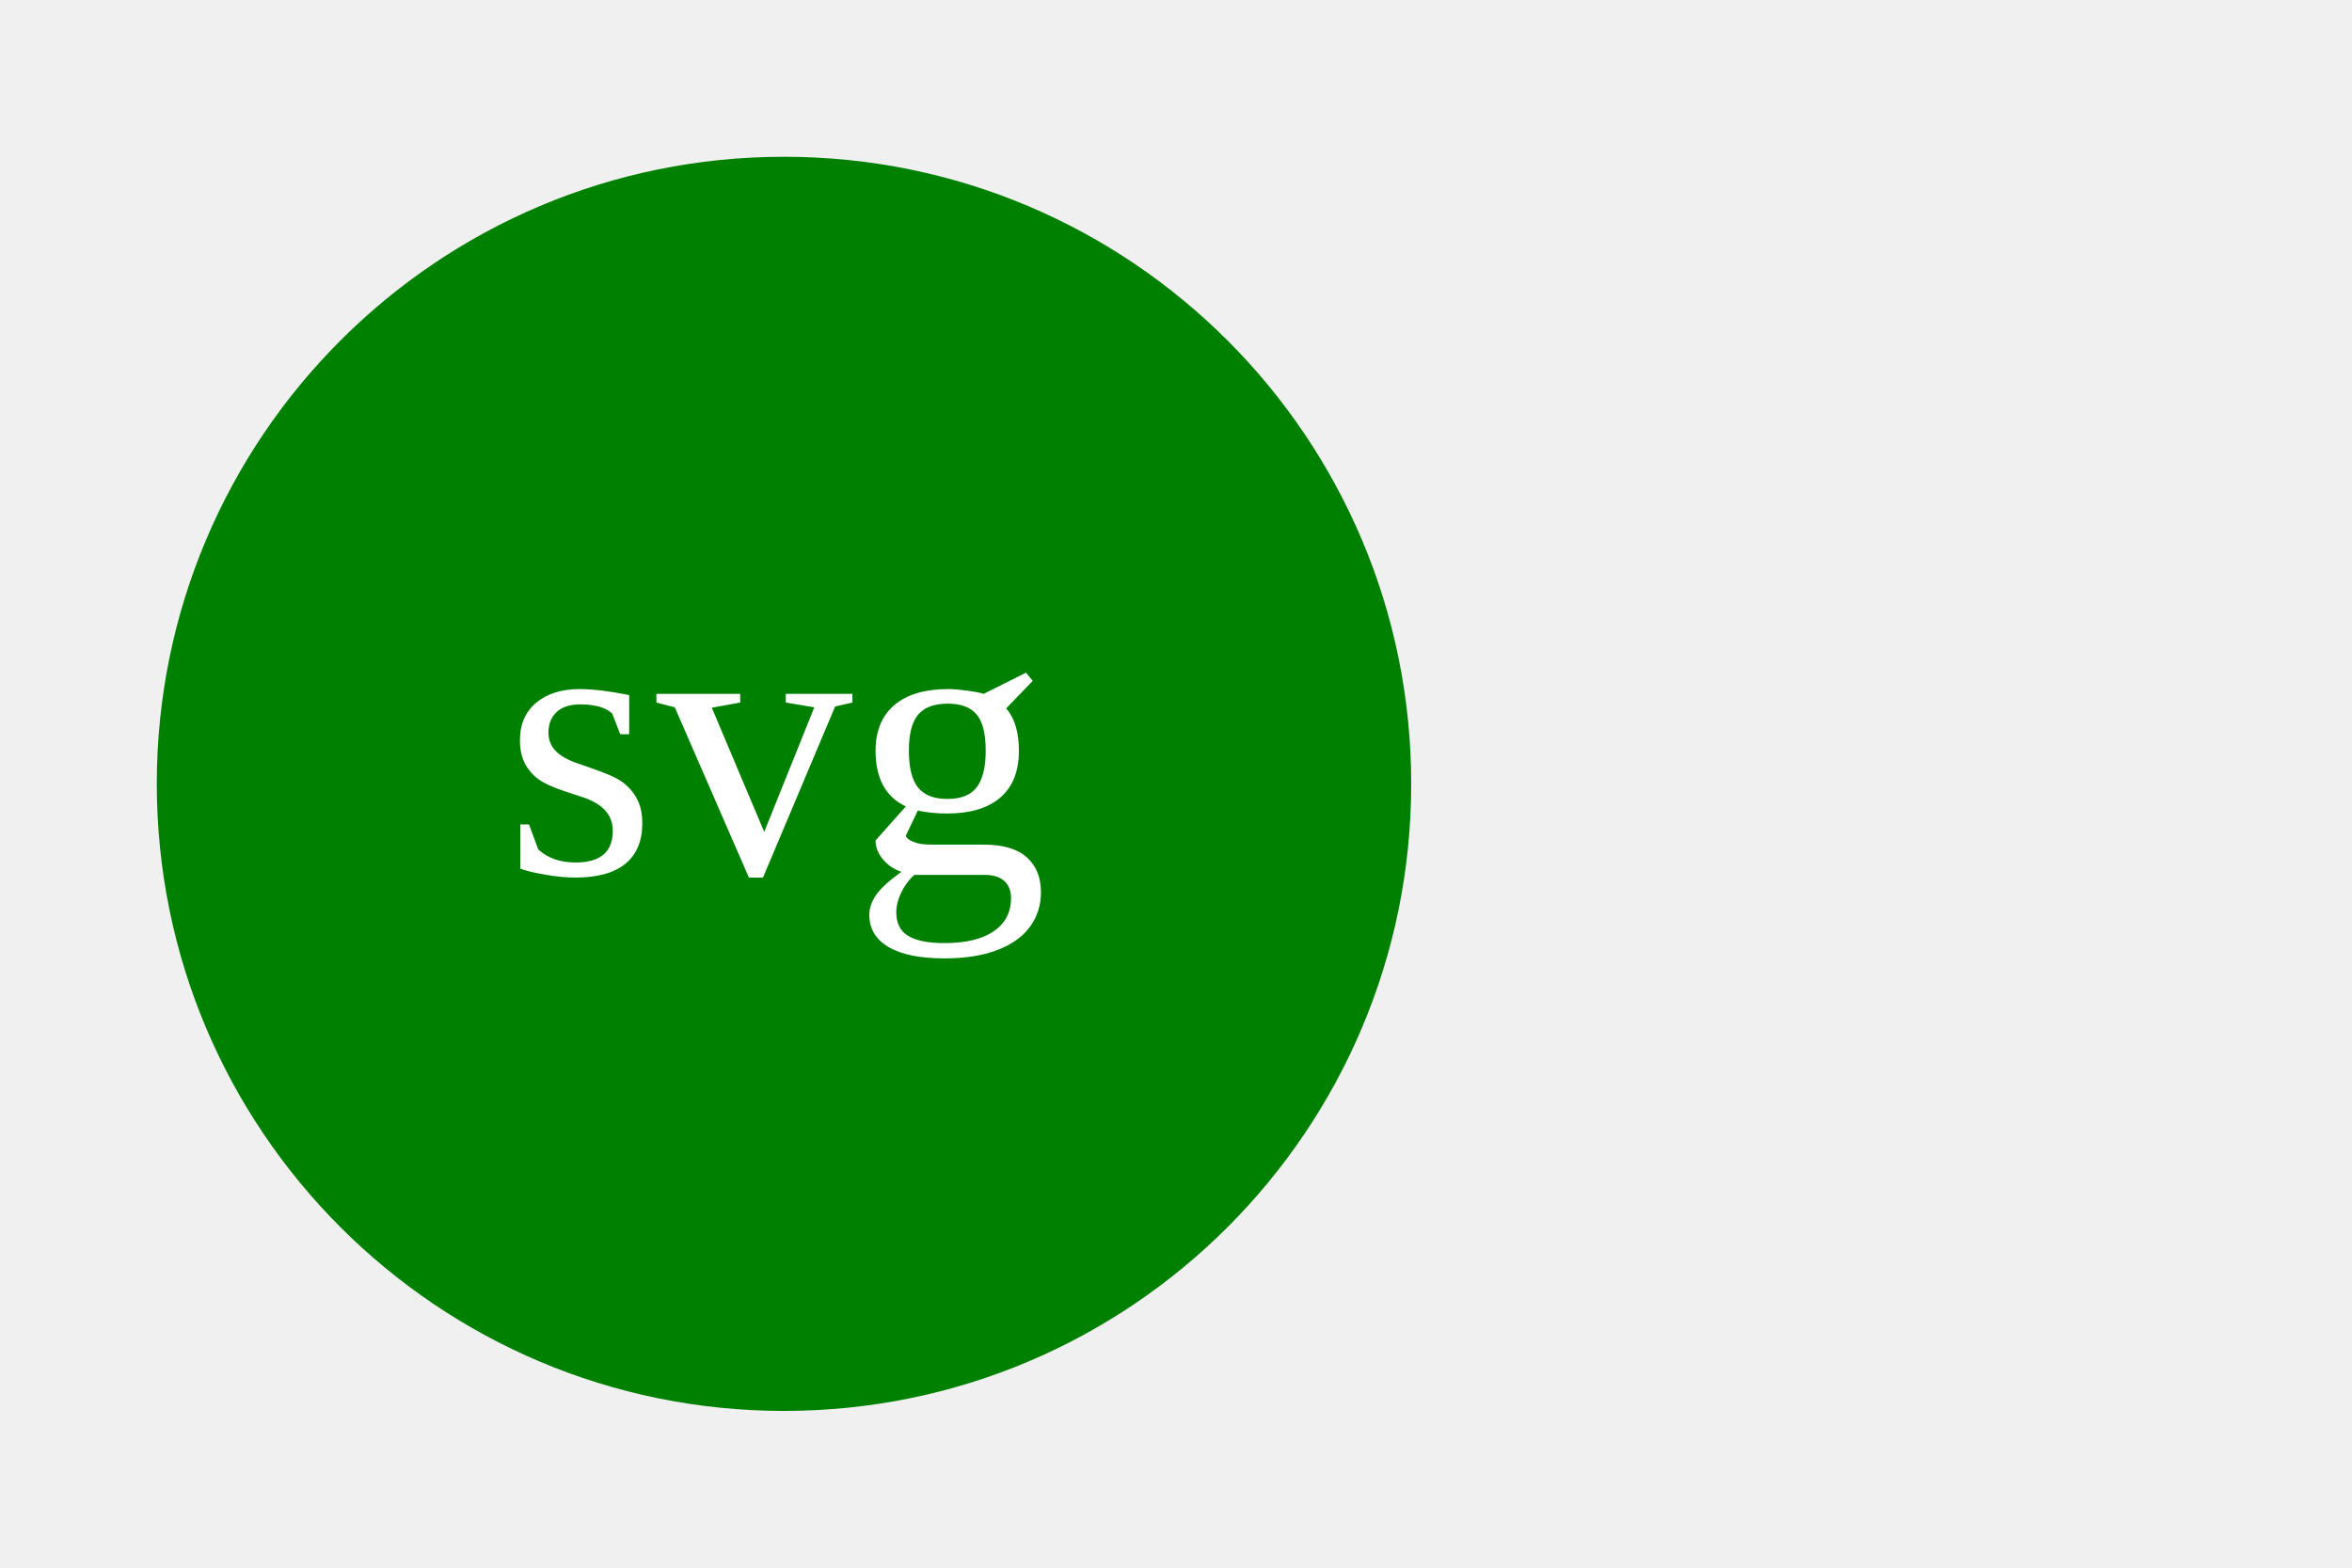
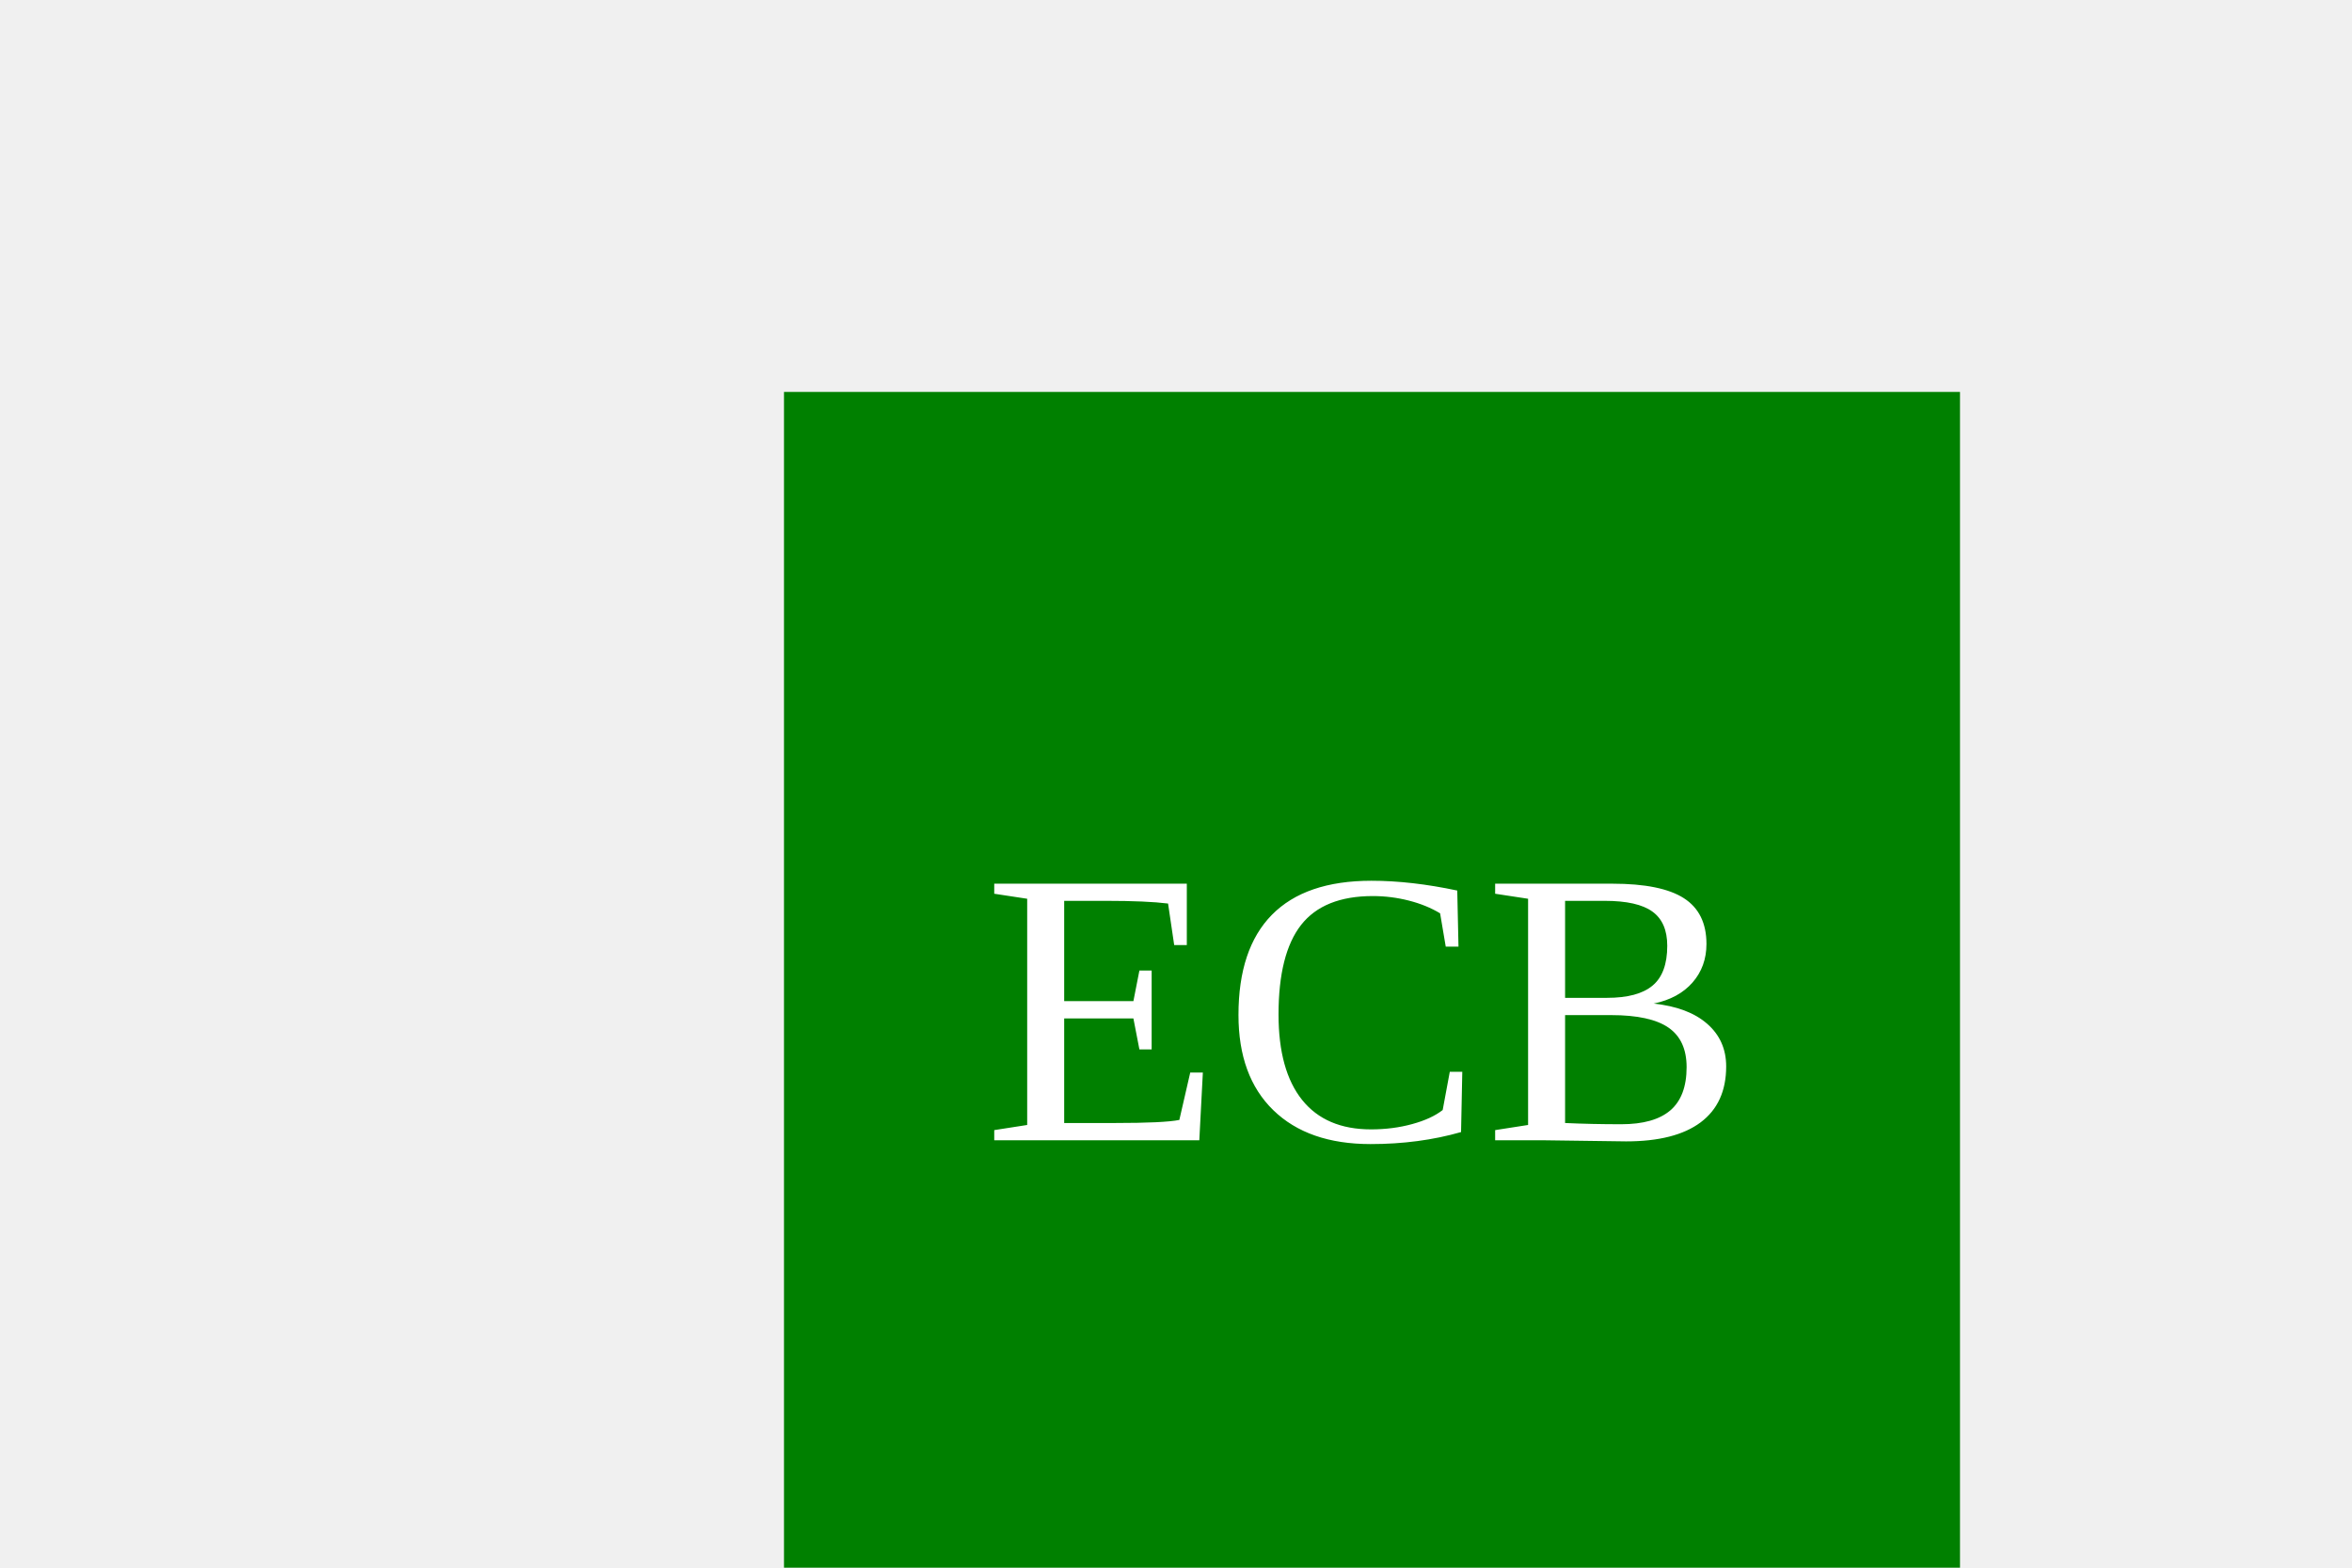
- <svg height="200" width="300">
-   <circle cx="100" cy="100" r="80" fill="green" />
-   <text x="33%" y="50%" dominant-baseline="middle" text-anchor="middle" font-size="50" fill="white">svg</text>
+ <svg xmlns="http://www.w3.org/2000/svg" version="1.1" height="200" width="300">
+   <rect width="150" height="150" x="100" y="50" rx="0" ry="0" fill="green" />
+   <text x="58%" y="67%" dominant-baseline="middle" text-anchor="middle" font-size="50" fill="white">ECB</text>
</svg>
